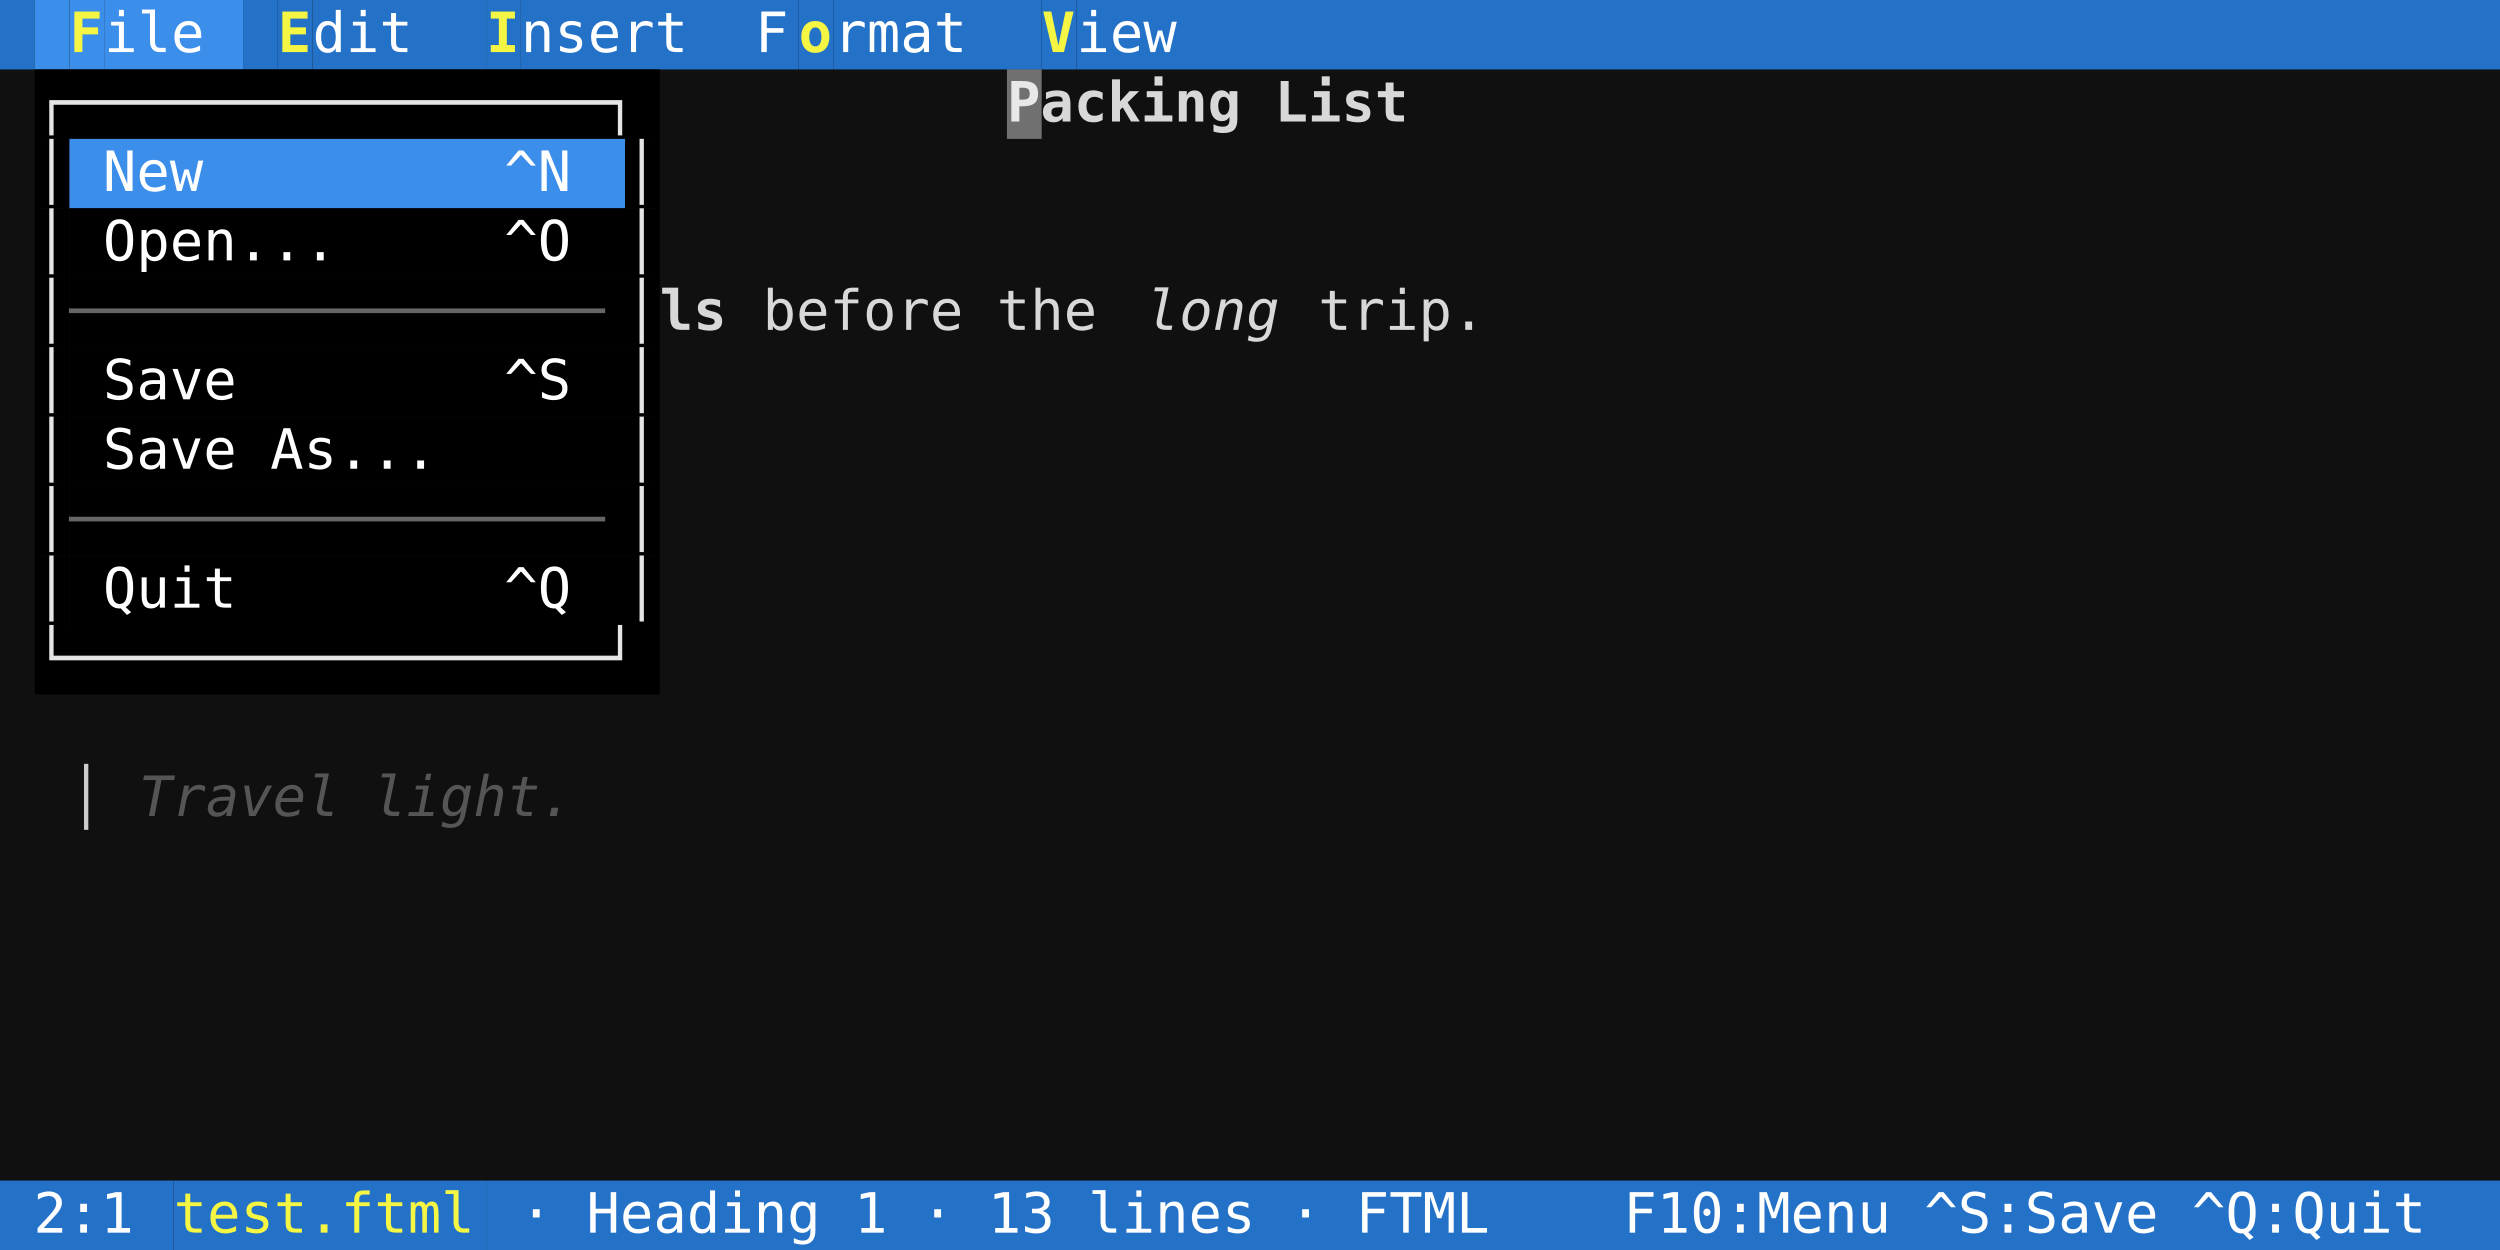
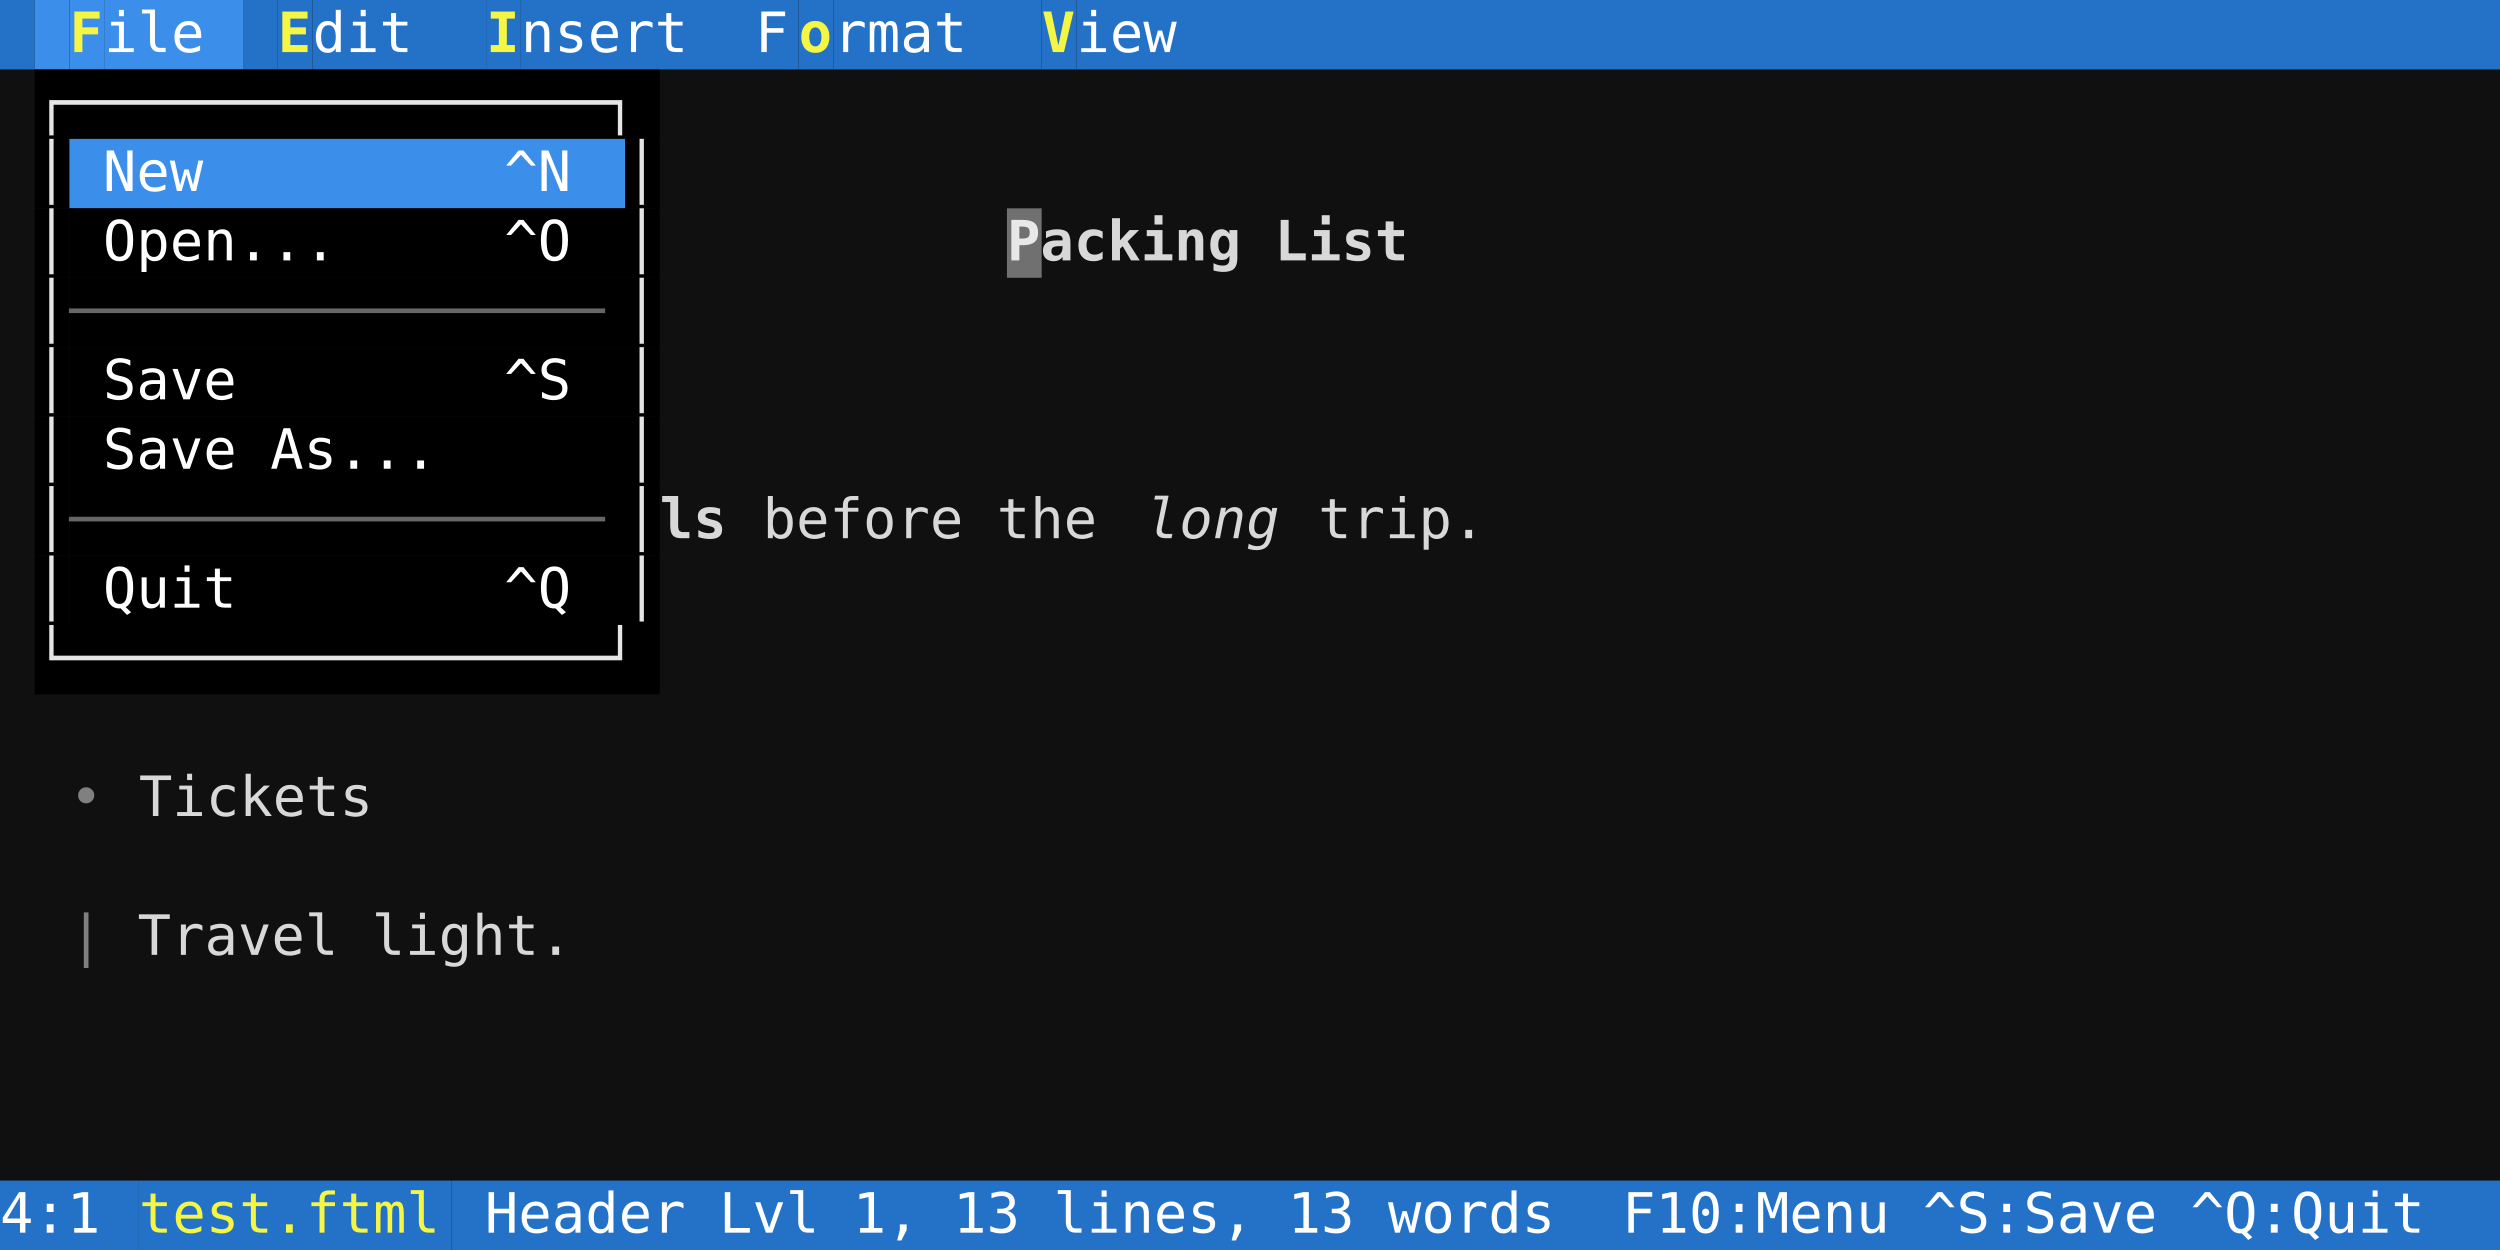
<svg xmlns="http://www.w3.org/2000/svg" width="720" height="360" viewBox="0 0 720 360" font-family="'DejaVu Sans Mono', Menlo, Consolas, monospace" font-size="16px">
  <rect width="100%" height="100%" fill="#101010" />
  <rect x="0" y="0" width="10" height="20" fill="#2472c8" />
  <rect x="10" y="0" width="10" height="20" fill="#3b8eea" />
  <rect x="20" y="0" width="10" height="20" fill="#3b8eea" />
  <text x="20" y="15" fill="#f5f543" textLength="10" lengthAdjust="spacingAndGlyphs" xml:space="preserve" font-weight="bold">F</text>
  <rect x="30" y="0" width="40" height="20" fill="#3b8eea" />
  <text x="30" y="15" fill="#ffffff" textLength="40" lengthAdjust="spacingAndGlyphs" xml:space="preserve">ile </text>
  <rect x="70" y="0" width="10" height="20" fill="#2472c8" />
  <rect x="80" y="0" width="10" height="20" fill="#2472c8" />
  <text x="80" y="15" fill="#f5f543" textLength="10" lengthAdjust="spacingAndGlyphs" xml:space="preserve" font-weight="bold">E</text>
  <rect x="90" y="0" width="50" height="20" fill="#2472c8" />
  <text x="90" y="15" fill="#ffffff" textLength="50" lengthAdjust="spacingAndGlyphs" xml:space="preserve">dit  </text>
  <rect x="140" y="0" width="10" height="20" fill="#2472c8" />
  <text x="140" y="15" fill="#f5f543" textLength="10" lengthAdjust="spacingAndGlyphs" xml:space="preserve" font-weight="bold">I</text>
  <rect x="150" y="0" width="80" height="20" fill="#2472c8" />
  <text x="150" y="15" fill="#ffffff" textLength="80" lengthAdjust="spacingAndGlyphs" xml:space="preserve">nsert  F</text>
  <rect x="230" y="0" width="10" height="20" fill="#2472c8" />
  <text x="230" y="15" fill="#f5f543" textLength="10" lengthAdjust="spacingAndGlyphs" xml:space="preserve" font-weight="bold">o</text>
  <rect x="240" y="0" width="60" height="20" fill="#2472c8" />
  <text x="240" y="15" fill="#ffffff" textLength="60" lengthAdjust="spacingAndGlyphs" xml:space="preserve">rmat  </text>
  <rect x="300" y="0" width="10" height="20" fill="#2472c8" />
  <text x="300" y="15" fill="#f5f543" textLength="10" lengthAdjust="spacingAndGlyphs" xml:space="preserve" font-weight="bold">V</text>
  <rect x="310" y="0" width="410" height="20" fill="#2472c8" />
  <text x="310" y="15" fill="#ffffff" textLength="410" lengthAdjust="spacingAndGlyphs" xml:space="preserve">iew                                      </text>
  <rect x="10" y="20" width="180" height="20" fill="#000000" />
  <text x="10" y="35" fill="#e5e5e5" textLength="180" lengthAdjust="spacingAndGlyphs" xml:space="preserve">┌────────────────┐</text>
-   <text x="290" y="35" fill="#d8d8d8" textLength="120" lengthAdjust="spacingAndGlyphs" xml:space="preserve" font-weight="bold">Packing List</text>
  <rect x="10" y="40" width="10" height="20" fill="#000000" />
  <text x="10" y="55" fill="#e5e5e5" textLength="10" lengthAdjust="spacingAndGlyphs" xml:space="preserve">│</text>
  <rect x="20" y="40" width="160" height="20" fill="#3b8eea" />
  <text x="20" y="55" fill="#ffffff" textLength="160" lengthAdjust="spacingAndGlyphs" xml:space="preserve"> New         ^N </text>
  <rect x="180" y="40" width="10" height="20" fill="#000000" />
  <text x="180" y="55" fill="#e5e5e5" textLength="10" lengthAdjust="spacingAndGlyphs" xml:space="preserve">│</text>
  <rect x="10" y="60" width="10" height="20" fill="#000000" />
  <text x="10" y="75" fill="#e5e5e5" textLength="10" lengthAdjust="spacingAndGlyphs" xml:space="preserve">│</text>
  <rect x="20" y="60" width="160" height="20" fill="#000000" />
  <text x="20" y="75" fill="#ffffff" textLength="160" lengthAdjust="spacingAndGlyphs" xml:space="preserve"> Open...     ^O </text>
  <rect x="180" y="60" width="10" height="20" fill="#000000" />
  <text x="180" y="75" fill="#e5e5e5" textLength="10" lengthAdjust="spacingAndGlyphs" xml:space="preserve">│</text>
+   <text x="290" y="75" fill="#d8d8d8" textLength="120" lengthAdjust="spacingAndGlyphs" xml:space="preserve" font-weight="bold">Packing List</text>
  <rect x="10" y="80" width="10" height="20" fill="#000000" />
  <text x="10" y="95" fill="#e5e5e5" textLength="10" lengthAdjust="spacingAndGlyphs" xml:space="preserve">│</text>
  <rect x="20" y="80" width="160" height="20" fill="#000000" />
  <text x="20" y="95" fill="#666666" textLength="160" lengthAdjust="spacingAndGlyphs" xml:space="preserve">────────────────</text>
  <rect x="180" y="80" width="10" height="20" fill="#000000" />
  <text x="180" y="95" fill="#e5e5e5" textLength="10" lengthAdjust="spacingAndGlyphs" xml:space="preserve">│</text>
-   <text x="190" y="95" fill="#d8d8d8" textLength="20" lengthAdjust="spacingAndGlyphs" xml:space="preserve" font-weight="bold">ls</text>
-   <text x="210" y="95" fill="#d8d8d8" textLength="120" lengthAdjust="spacingAndGlyphs" xml:space="preserve"> before the </text>
-   <text x="330" y="95" fill="#d8d8d8" textLength="40" lengthAdjust="spacingAndGlyphs" xml:space="preserve" font-style="italic">long</text>
-   <text x="370" y="95" fill="#d8d8d8" textLength="350" lengthAdjust="spacingAndGlyphs" xml:space="preserve"> trip.                             </text>
  <rect x="10" y="100" width="10" height="20" fill="#000000" />
  <text x="10" y="115" fill="#e5e5e5" textLength="10" lengthAdjust="spacingAndGlyphs" xml:space="preserve">│</text>
  <rect x="20" y="100" width="160" height="20" fill="#000000" />
  <text x="20" y="115" fill="#ffffff" textLength="160" lengthAdjust="spacingAndGlyphs" xml:space="preserve"> Save        ^S </text>
  <rect x="180" y="100" width="10" height="20" fill="#000000" />
  <text x="180" y="115" fill="#e5e5e5" textLength="10" lengthAdjust="spacingAndGlyphs" xml:space="preserve">│</text>
  <rect x="10" y="120" width="10" height="20" fill="#000000" />
  <text x="10" y="135" fill="#e5e5e5" textLength="10" lengthAdjust="spacingAndGlyphs" xml:space="preserve">│</text>
  <rect x="20" y="120" width="160" height="20" fill="#000000" />
  <text x="20" y="135" fill="#ffffff" textLength="160" lengthAdjust="spacingAndGlyphs" xml:space="preserve"> Save As...     </text>
  <rect x="180" y="120" width="10" height="20" fill="#000000" />
  <text x="180" y="135" fill="#e5e5e5" textLength="10" lengthAdjust="spacingAndGlyphs" xml:space="preserve">│</text>
  <rect x="10" y="140" width="10" height="20" fill="#000000" />
  <text x="10" y="155" fill="#e5e5e5" textLength="10" lengthAdjust="spacingAndGlyphs" xml:space="preserve">│</text>
  <rect x="20" y="140" width="160" height="20" fill="#000000" />
  <text x="20" y="155" fill="#666666" textLength="160" lengthAdjust="spacingAndGlyphs" xml:space="preserve">────────────────</text>
  <rect x="180" y="140" width="10" height="20" fill="#000000" />
  <text x="180" y="155" fill="#e5e5e5" textLength="10" lengthAdjust="spacingAndGlyphs" xml:space="preserve">│</text>
+   <text x="190" y="155" fill="#d8d8d8" textLength="20" lengthAdjust="spacingAndGlyphs" xml:space="preserve" font-weight="bold">ls</text>
+   <text x="210" y="155" fill="#d8d8d8" textLength="120" lengthAdjust="spacingAndGlyphs" xml:space="preserve"> before the </text>
+   <text x="330" y="155" fill="#d8d8d8" textLength="40" lengthAdjust="spacingAndGlyphs" xml:space="preserve" font-style="italic">long</text>
+   <text x="370" y="155" fill="#d8d8d8" textLength="350" lengthAdjust="spacingAndGlyphs" xml:space="preserve"> trip.                             </text>
  <rect x="10" y="160" width="10" height="20" fill="#000000" />
  <text x="10" y="175" fill="#e5e5e5" textLength="10" lengthAdjust="spacingAndGlyphs" xml:space="preserve">│</text>
  <rect x="20" y="160" width="160" height="20" fill="#000000" />
  <text x="20" y="175" fill="#ffffff" textLength="160" lengthAdjust="spacingAndGlyphs" xml:space="preserve"> Quit        ^Q </text>
  <rect x="180" y="160" width="10" height="20" fill="#000000" />
  <text x="180" y="175" fill="#e5e5e5" textLength="10" lengthAdjust="spacingAndGlyphs" xml:space="preserve">│</text>
  <rect x="10" y="180" width="180" height="20" fill="#000000" />
  <text x="10" y="195" fill="#e5e5e5" textLength="180" lengthAdjust="spacingAndGlyphs" xml:space="preserve">└────────────────┘</text>
-   <text x="20" y="235" fill="#cccccc" textLength="10" lengthAdjust="spacingAndGlyphs" xml:space="preserve">│</text>
-   <text x="40" y="235" fill="#555555" textLength="130" lengthAdjust="spacingAndGlyphs" xml:space="preserve" font-style="italic">Travel light.</text>
-   <rect x="0" y="340" width="50" height="20" fill="#2472c8" />
-   <text x="0" y="355" fill="#ffffff" textLength="50" lengthAdjust="spacingAndGlyphs" xml:space="preserve"> 2:1 </text>
-   <rect x="50" y="340" width="90" height="20" fill="#2472c8" />
-   <text x="50" y="355" fill="#f5f543" textLength="90" lengthAdjust="spacingAndGlyphs" xml:space="preserve">test.ftml</text>
-   <rect x="140" y="340" width="580" height="20" fill="#2472c8" />
-   <text x="140" y="355" fill="#ffffff" textLength="580" lengthAdjust="spacingAndGlyphs" xml:space="preserve"> · Heading 1 · 13 lines · FTML    F10:Menu ^S:Save ^Q:Quit</text>
-   <rect x="290" y="20" width="10" height="20" fill="#ffffff" fill-opacity="0.4" />
+   <text x="20" y="235" fill="#808080" textLength="20" lengthAdjust="spacingAndGlyphs" xml:space="preserve">• </text>
+   <text x="40" y="235" fill="#d8d8d8" textLength="680" lengthAdjust="spacingAndGlyphs" xml:space="preserve">Tickets                                                             </text>
+   <text x="20" y="275" fill="#808080" textLength="10" lengthAdjust="spacingAndGlyphs" xml:space="preserve">|</text>
+   <text x="30" y="275" fill="#d8d8d8" textLength="690" lengthAdjust="spacingAndGlyphs" xml:space="preserve"> Travel light.                                                       </text>
+   <rect x="0" y="340" width="40" height="20" fill="#2472c8" />
+   <text x="0" y="355" fill="#ffffff" textLength="40" lengthAdjust="spacingAndGlyphs" xml:space="preserve">4:1 </text>
+   <rect x="40" y="340" width="90" height="20" fill="#2472c8" />
+   <text x="40" y="355" fill="#f5f543" textLength="90" lengthAdjust="spacingAndGlyphs" xml:space="preserve">test.ftml</text>
+   <rect x="130" y="340" width="590" height="20" fill="#2472c8" />
+   <text x="130" y="355" fill="#ffffff" textLength="590" lengthAdjust="spacingAndGlyphs" xml:space="preserve"> Header Lvl 1, 13 lines, 13 words  F10:Menu ^S:Save ^Q:Quit</text>
+   <rect x="290" y="60" width="10" height="20" fill="#ffffff" fill-opacity="0.4" />
</svg>
